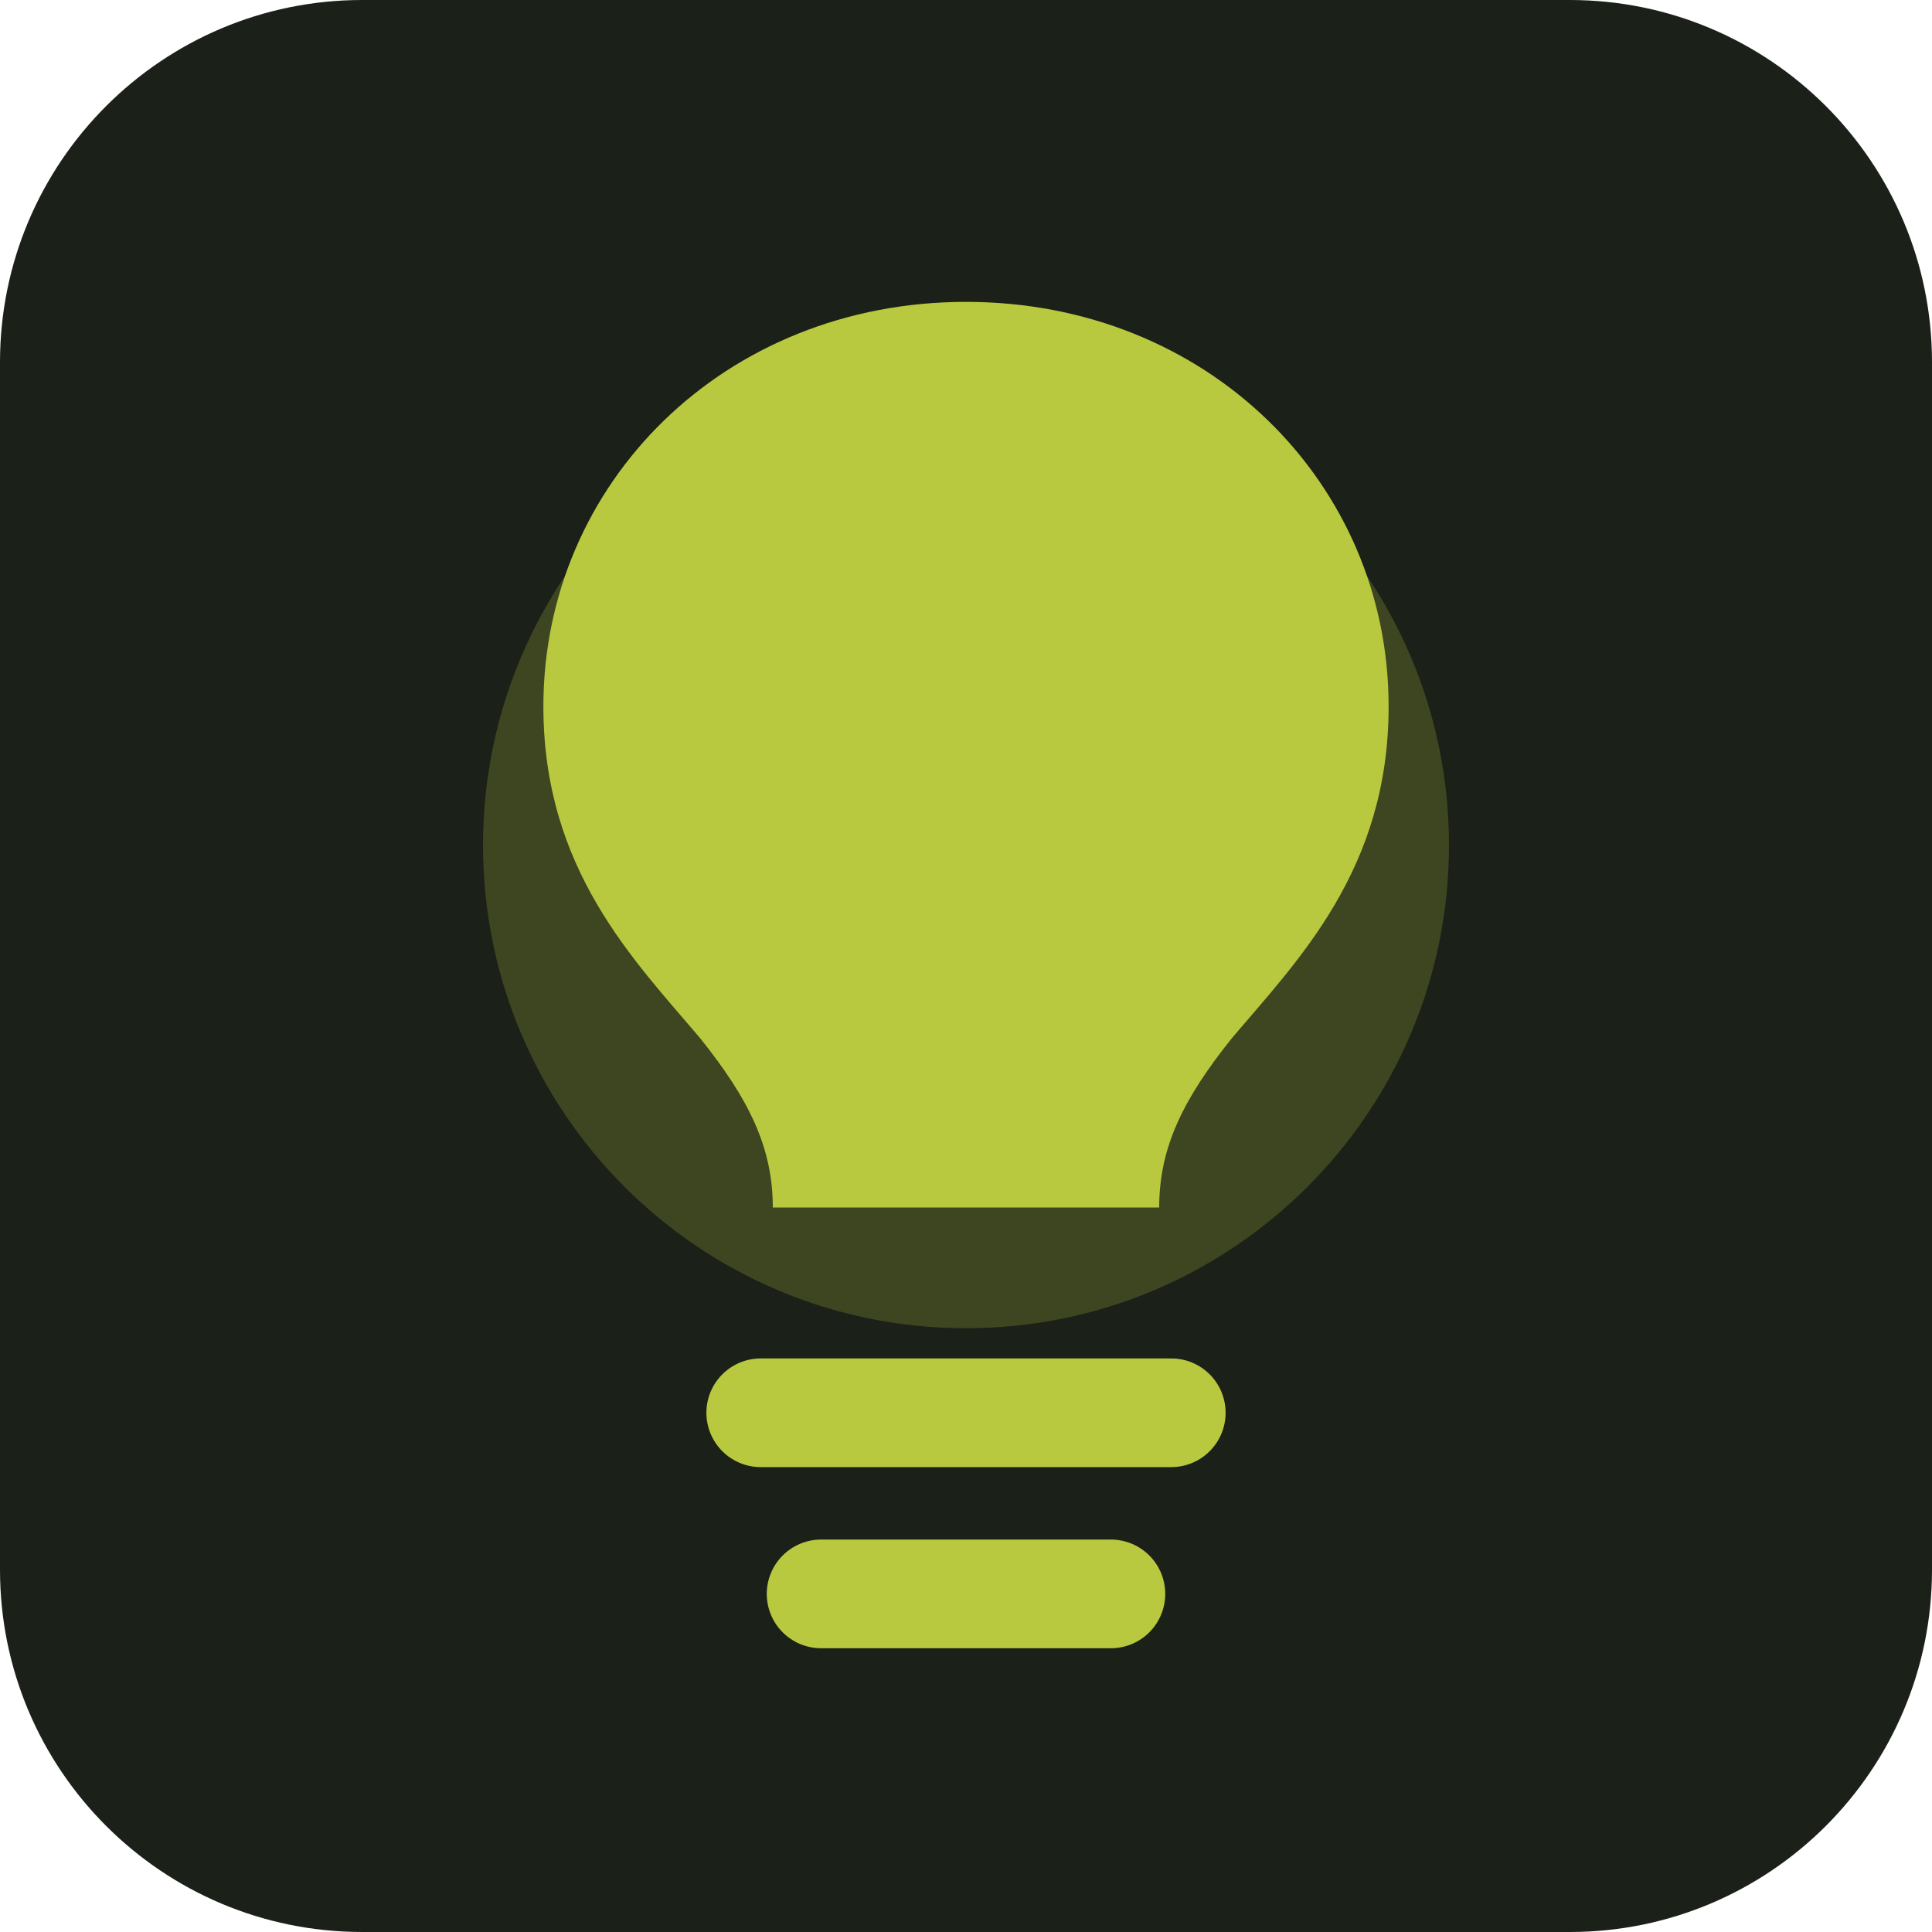
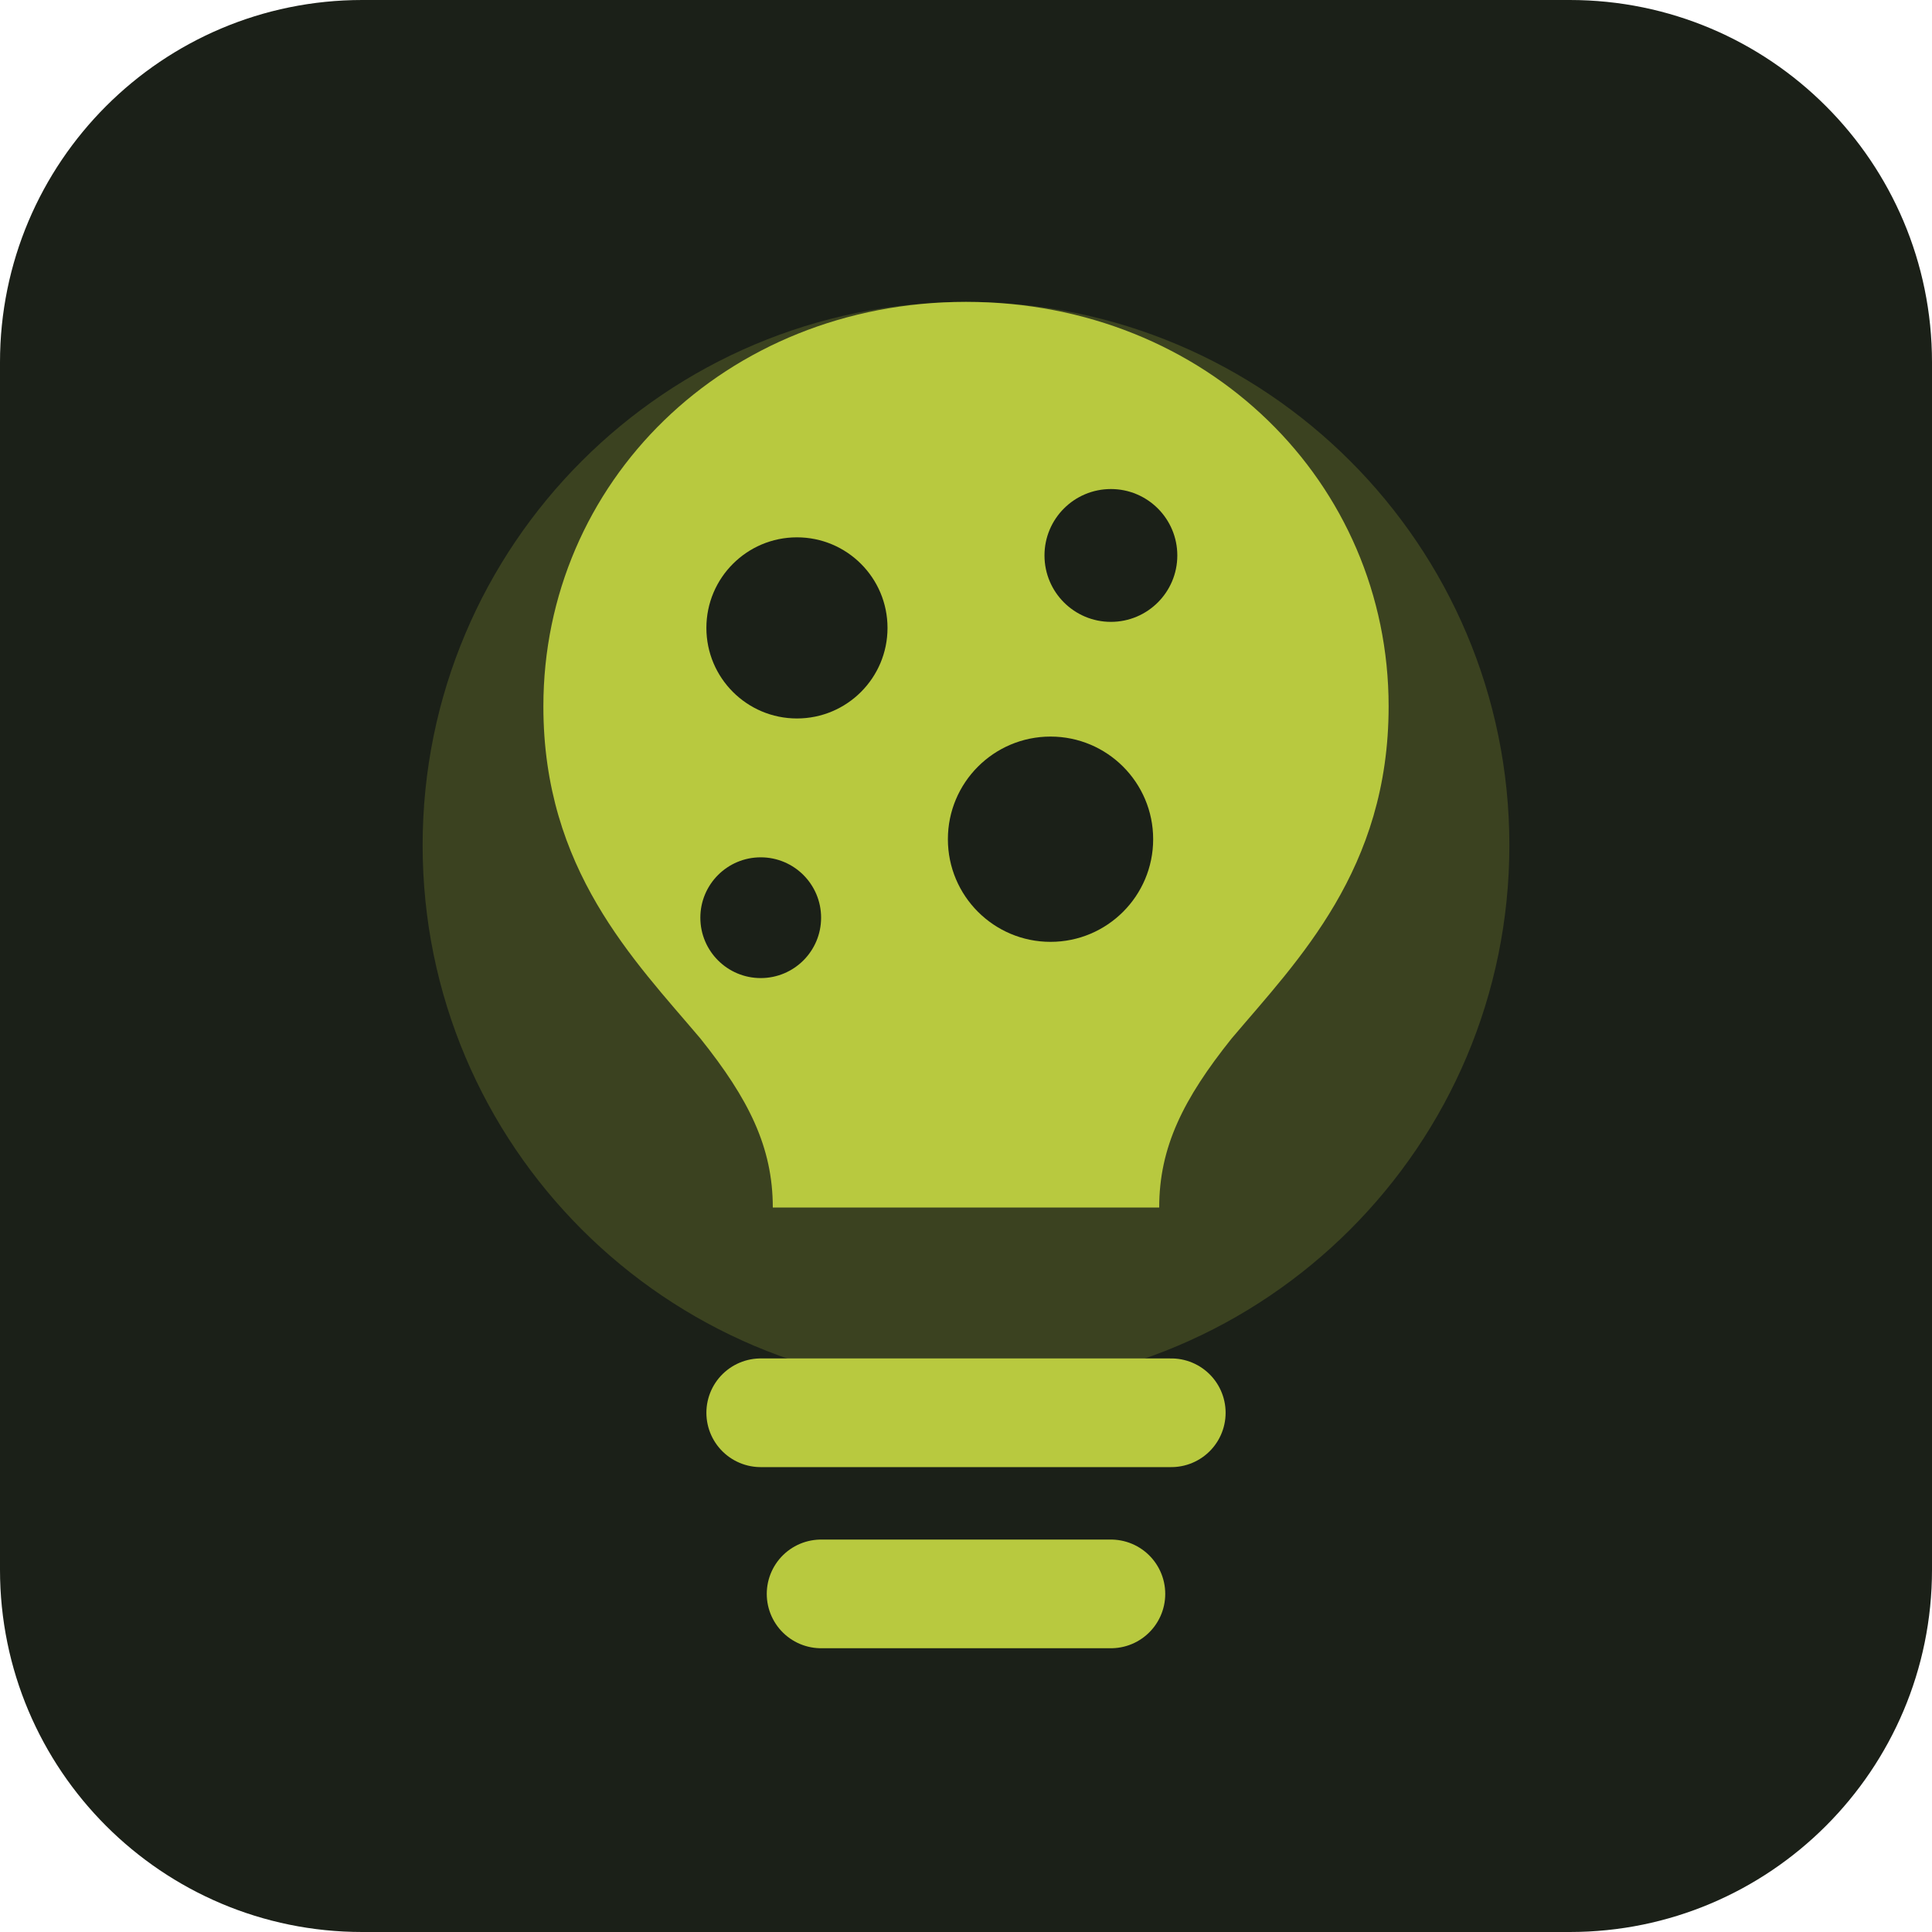
<svg xmlns="http://www.w3.org/2000/svg" viewBox="0 0 32 32">
  <rect width="32" height="32" rx="6" fill="#1B2018" />
-   <circle cx="16" cy="14" r="8" fill="#B8C93F" opacity=".22" />
+   <circle cx="16" cy="14" r="9" fill="#B8C93F" opacity=".2" />
  <path d="M16 5c-4 0-7 3-7 6.7 0 2.7 1.5 4.2 2.6 5.5.8 1 1.2 1.8 1.2 2.8h6.4c0-1 .4-1.8 1.2-2.8C21.5 15.9 23 14.4 23 11.7 23 8 20 5 16 5z" fill="#B8C93F" />
+   <circle cx="13.2" cy="10.4" r="1.5" fill="#1B2018" />
+   <circle cx="18.4" cy="9.2" r="1.1" fill="#1B2018" />
+   <circle cx="17.4" cy="13.9" r="1.7" fill="#1B2018" />
+   <circle cx="12.6" cy="15.2" r="1" fill="#1B2018" />
  <path d="M12.6 23.4h6.8M13.6 26.4h4.8" stroke="#B8C93F" stroke-width="1.8" stroke-linecap="round" />
</svg>
